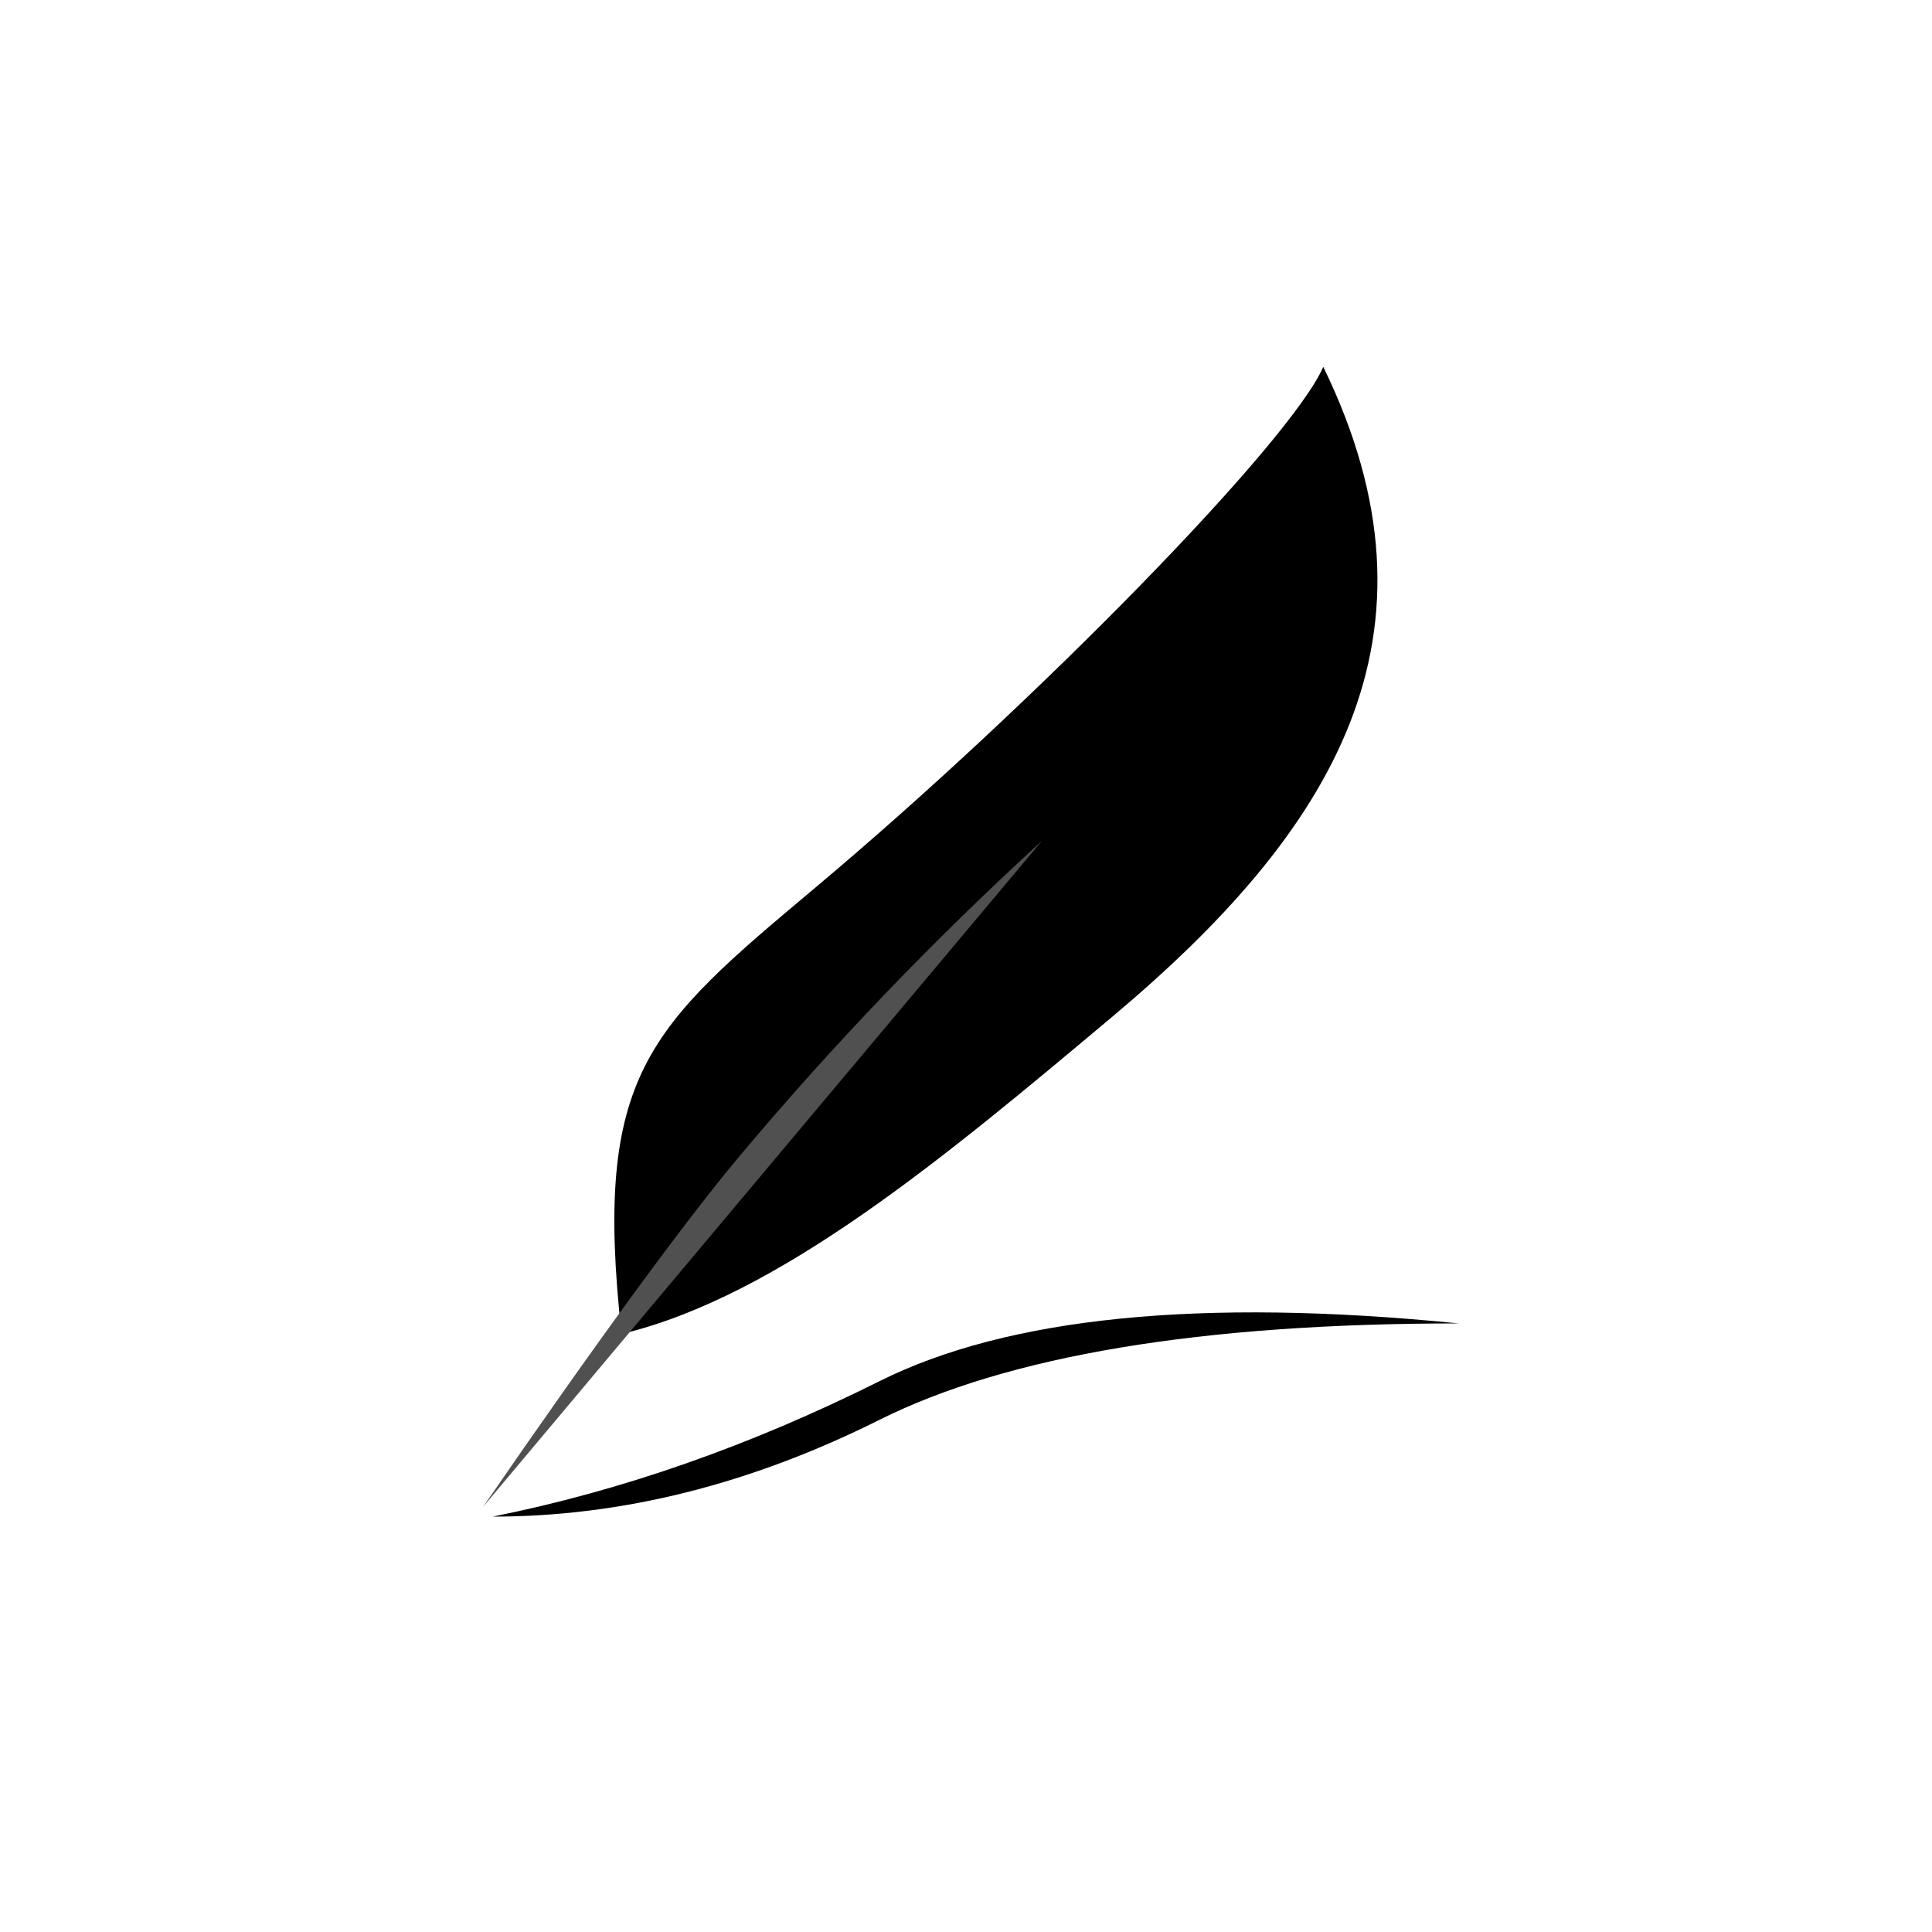
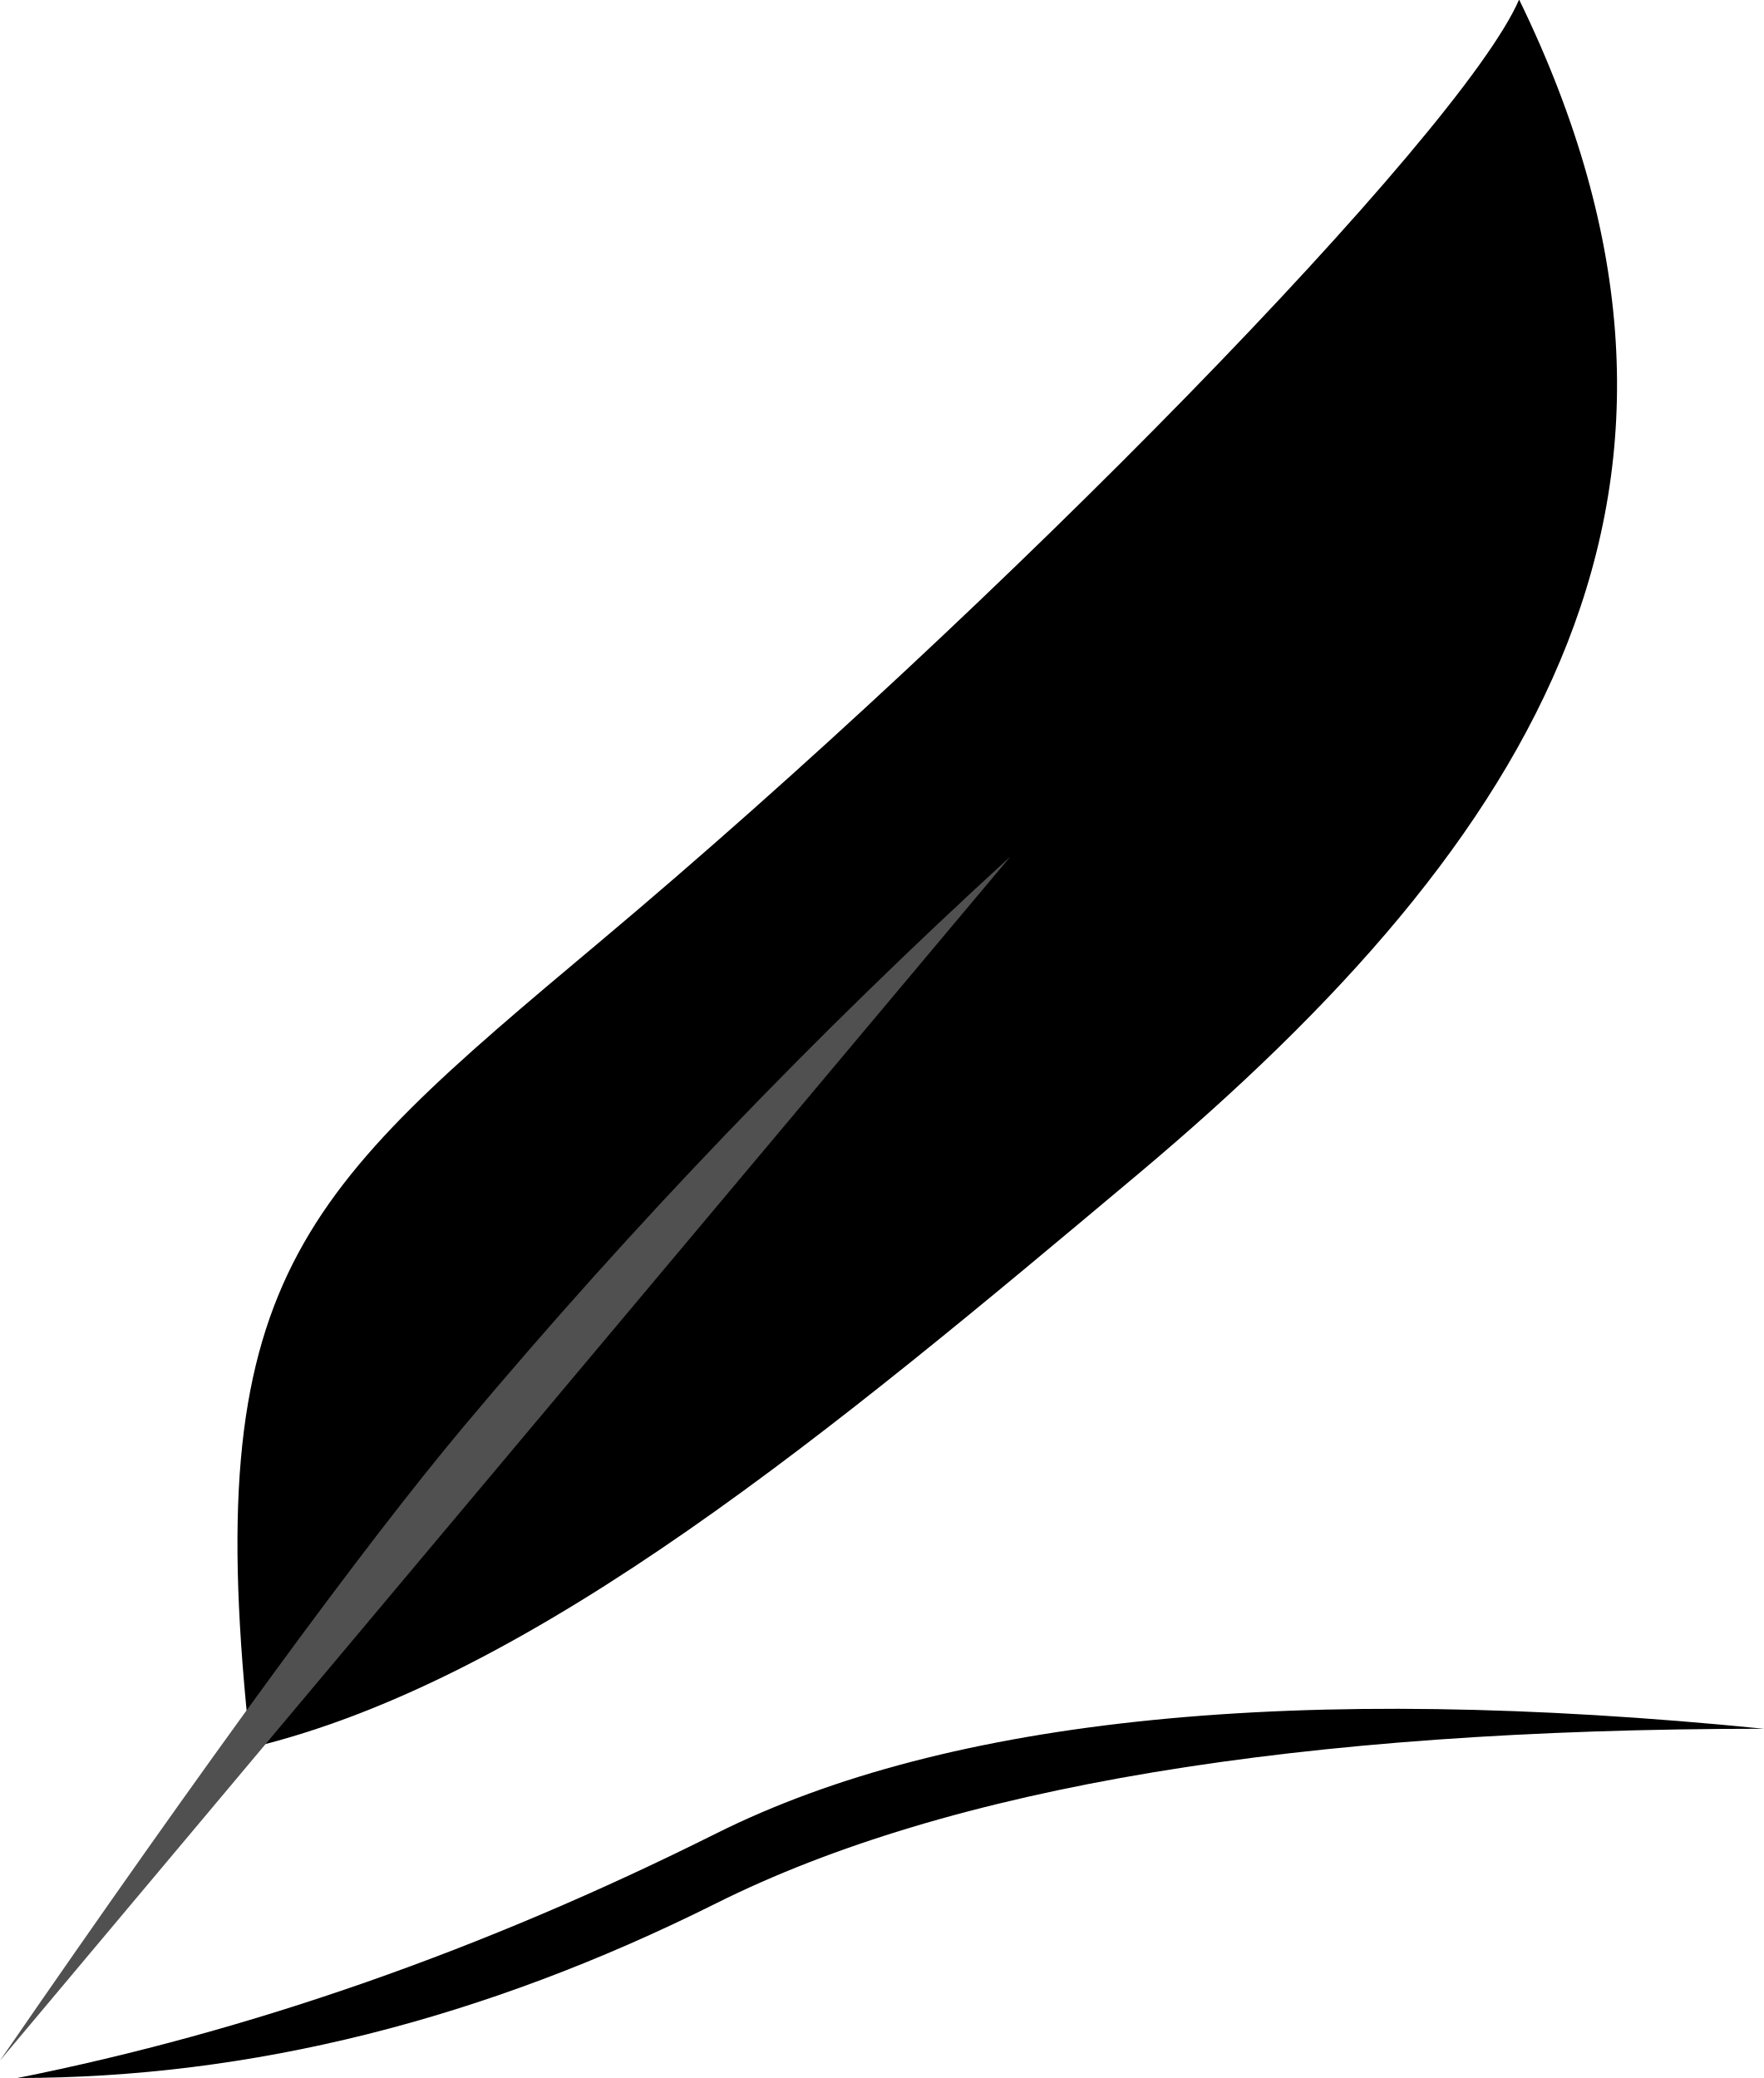
- <svg xmlns="http://www.w3.org/2000/svg" fill="none" viewBox="0 0 1000 1000">
+ <svg xmlns="http://www.w3.org/2000/svg" fill="none" viewBox="0 0 505 595">
  <defs>
    <linearGradient id="gradient" gradientTransform="rotate(80 0.5 0.5)">
      <stop offset="0%" stop-color="oklch(75% 0.15 0)" />
      <stop offset="14.2%" stop-color="oklch(75% 0.15 45)" />
      <stop offset="28.5%" stop-color="oklch(75% 0.15 90)" />
      <stop offset="42.8%" stop-color="oklch(75% 0.15 135)" />
      <stop offset="57.1%" stop-color="oklch(75% 0.15 180)" />
      <stop offset="71.4%" stop-color="oklch(75% 0.15 225)" />
      <stop offset="85.7%" stop-color="oklch(75% 0.15 270)" />
      <stop offset="100%" stop-color="oklch(75% 0.15 315)" />
    </linearGradient>
    <g id="feather">
      <path transform="rotate(10) translate(30, 150)" d="M 0 0 C 150 100 150 150 150 300 C 150 500 175 750 200 800 C 0 750 -50 600 -50 400 C -50 250 -50 100 0 0 z" fill="url(#gradient)" />
      <path d="M 0 0 Q 20 350 20 500 Q 20 750 0 1000 z" fill="#505050" stroke="none" transform="scale(1, 0.6)" />
    </g>
  </defs>
-   <use transform="translate(250, 780) rotate(-140) scale(0.75)" href="#feather" />
-   <path d="M 0 0 Q 100 0 200 -50 Q 300 -100 500 -100 Q 300 -120 200 -70 Q 100 -20 0 0 z" fill="#000" stroke="none" transform="translate(255, 785)" />
+   <use transform="translate(0, 590) rotate(-140) scale(0.75)" href="#feather" />
+   <path d="M 0 0 Q 100 0 200 -50 Q 300 -100 500 -100 Q 300 -120 200 -70 Q 100 -20 0 0 z" fill="#000" stroke="none" transform="translate(5, 595)" />
</svg>
